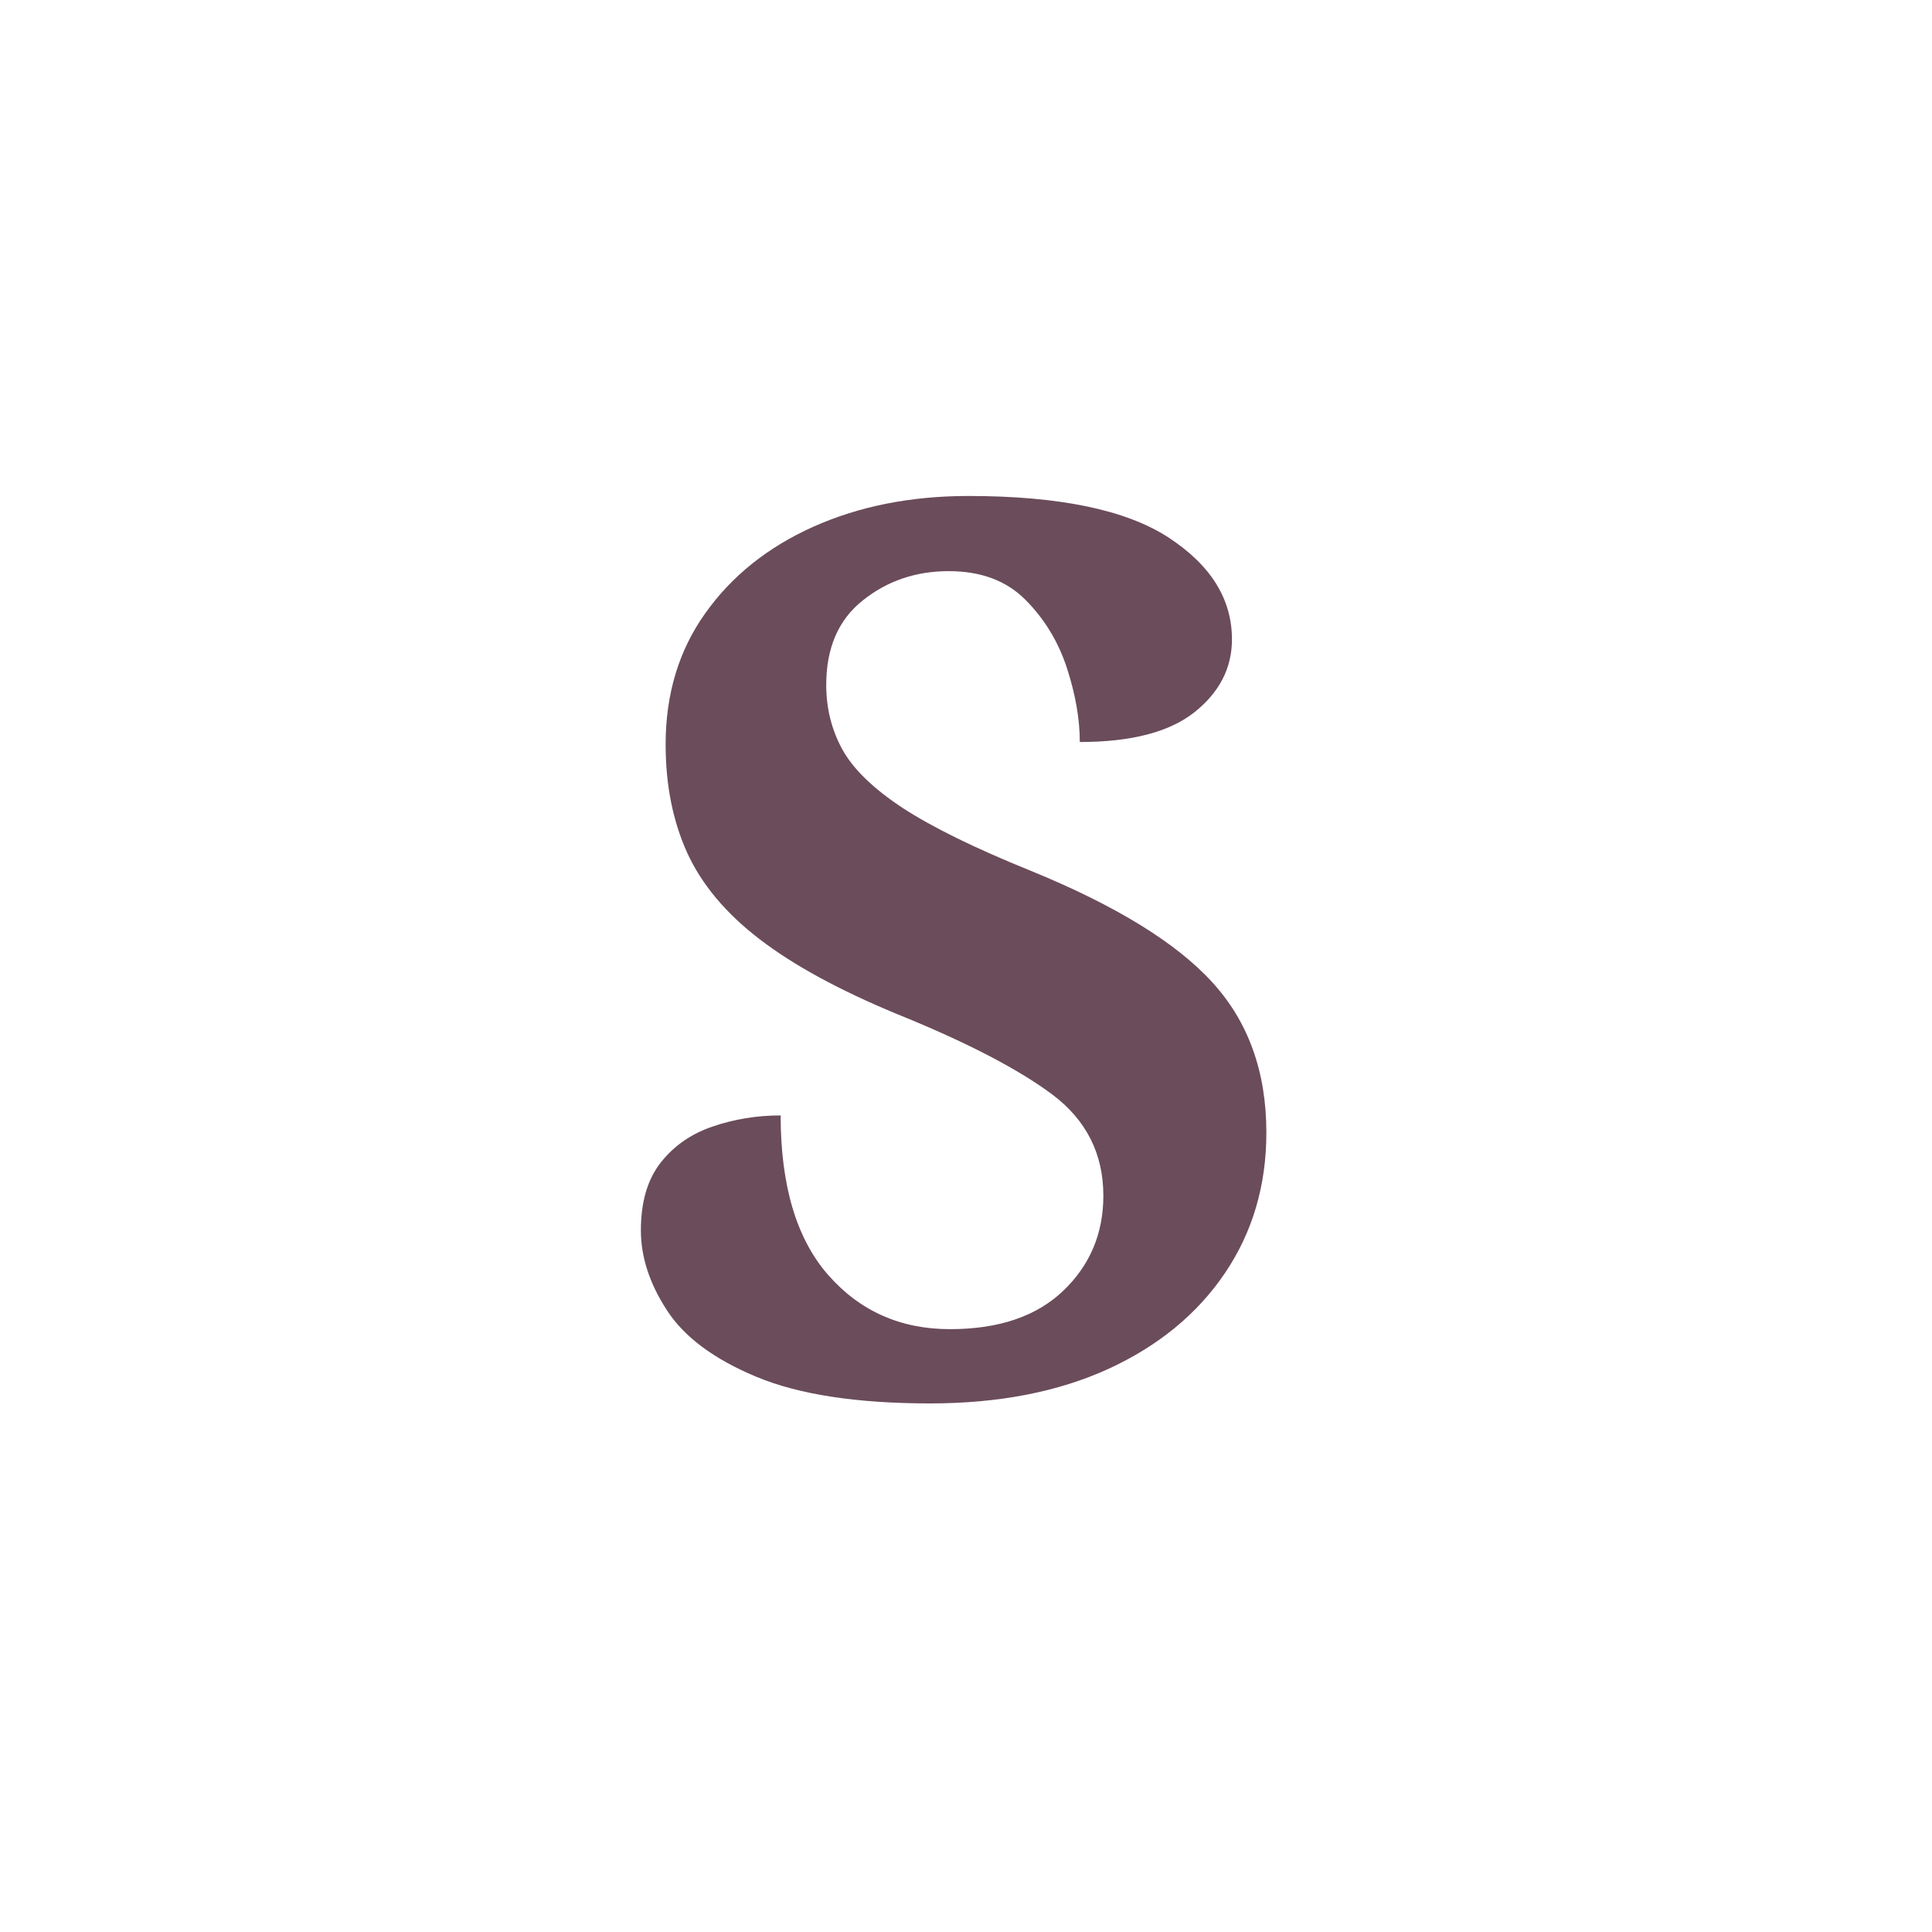
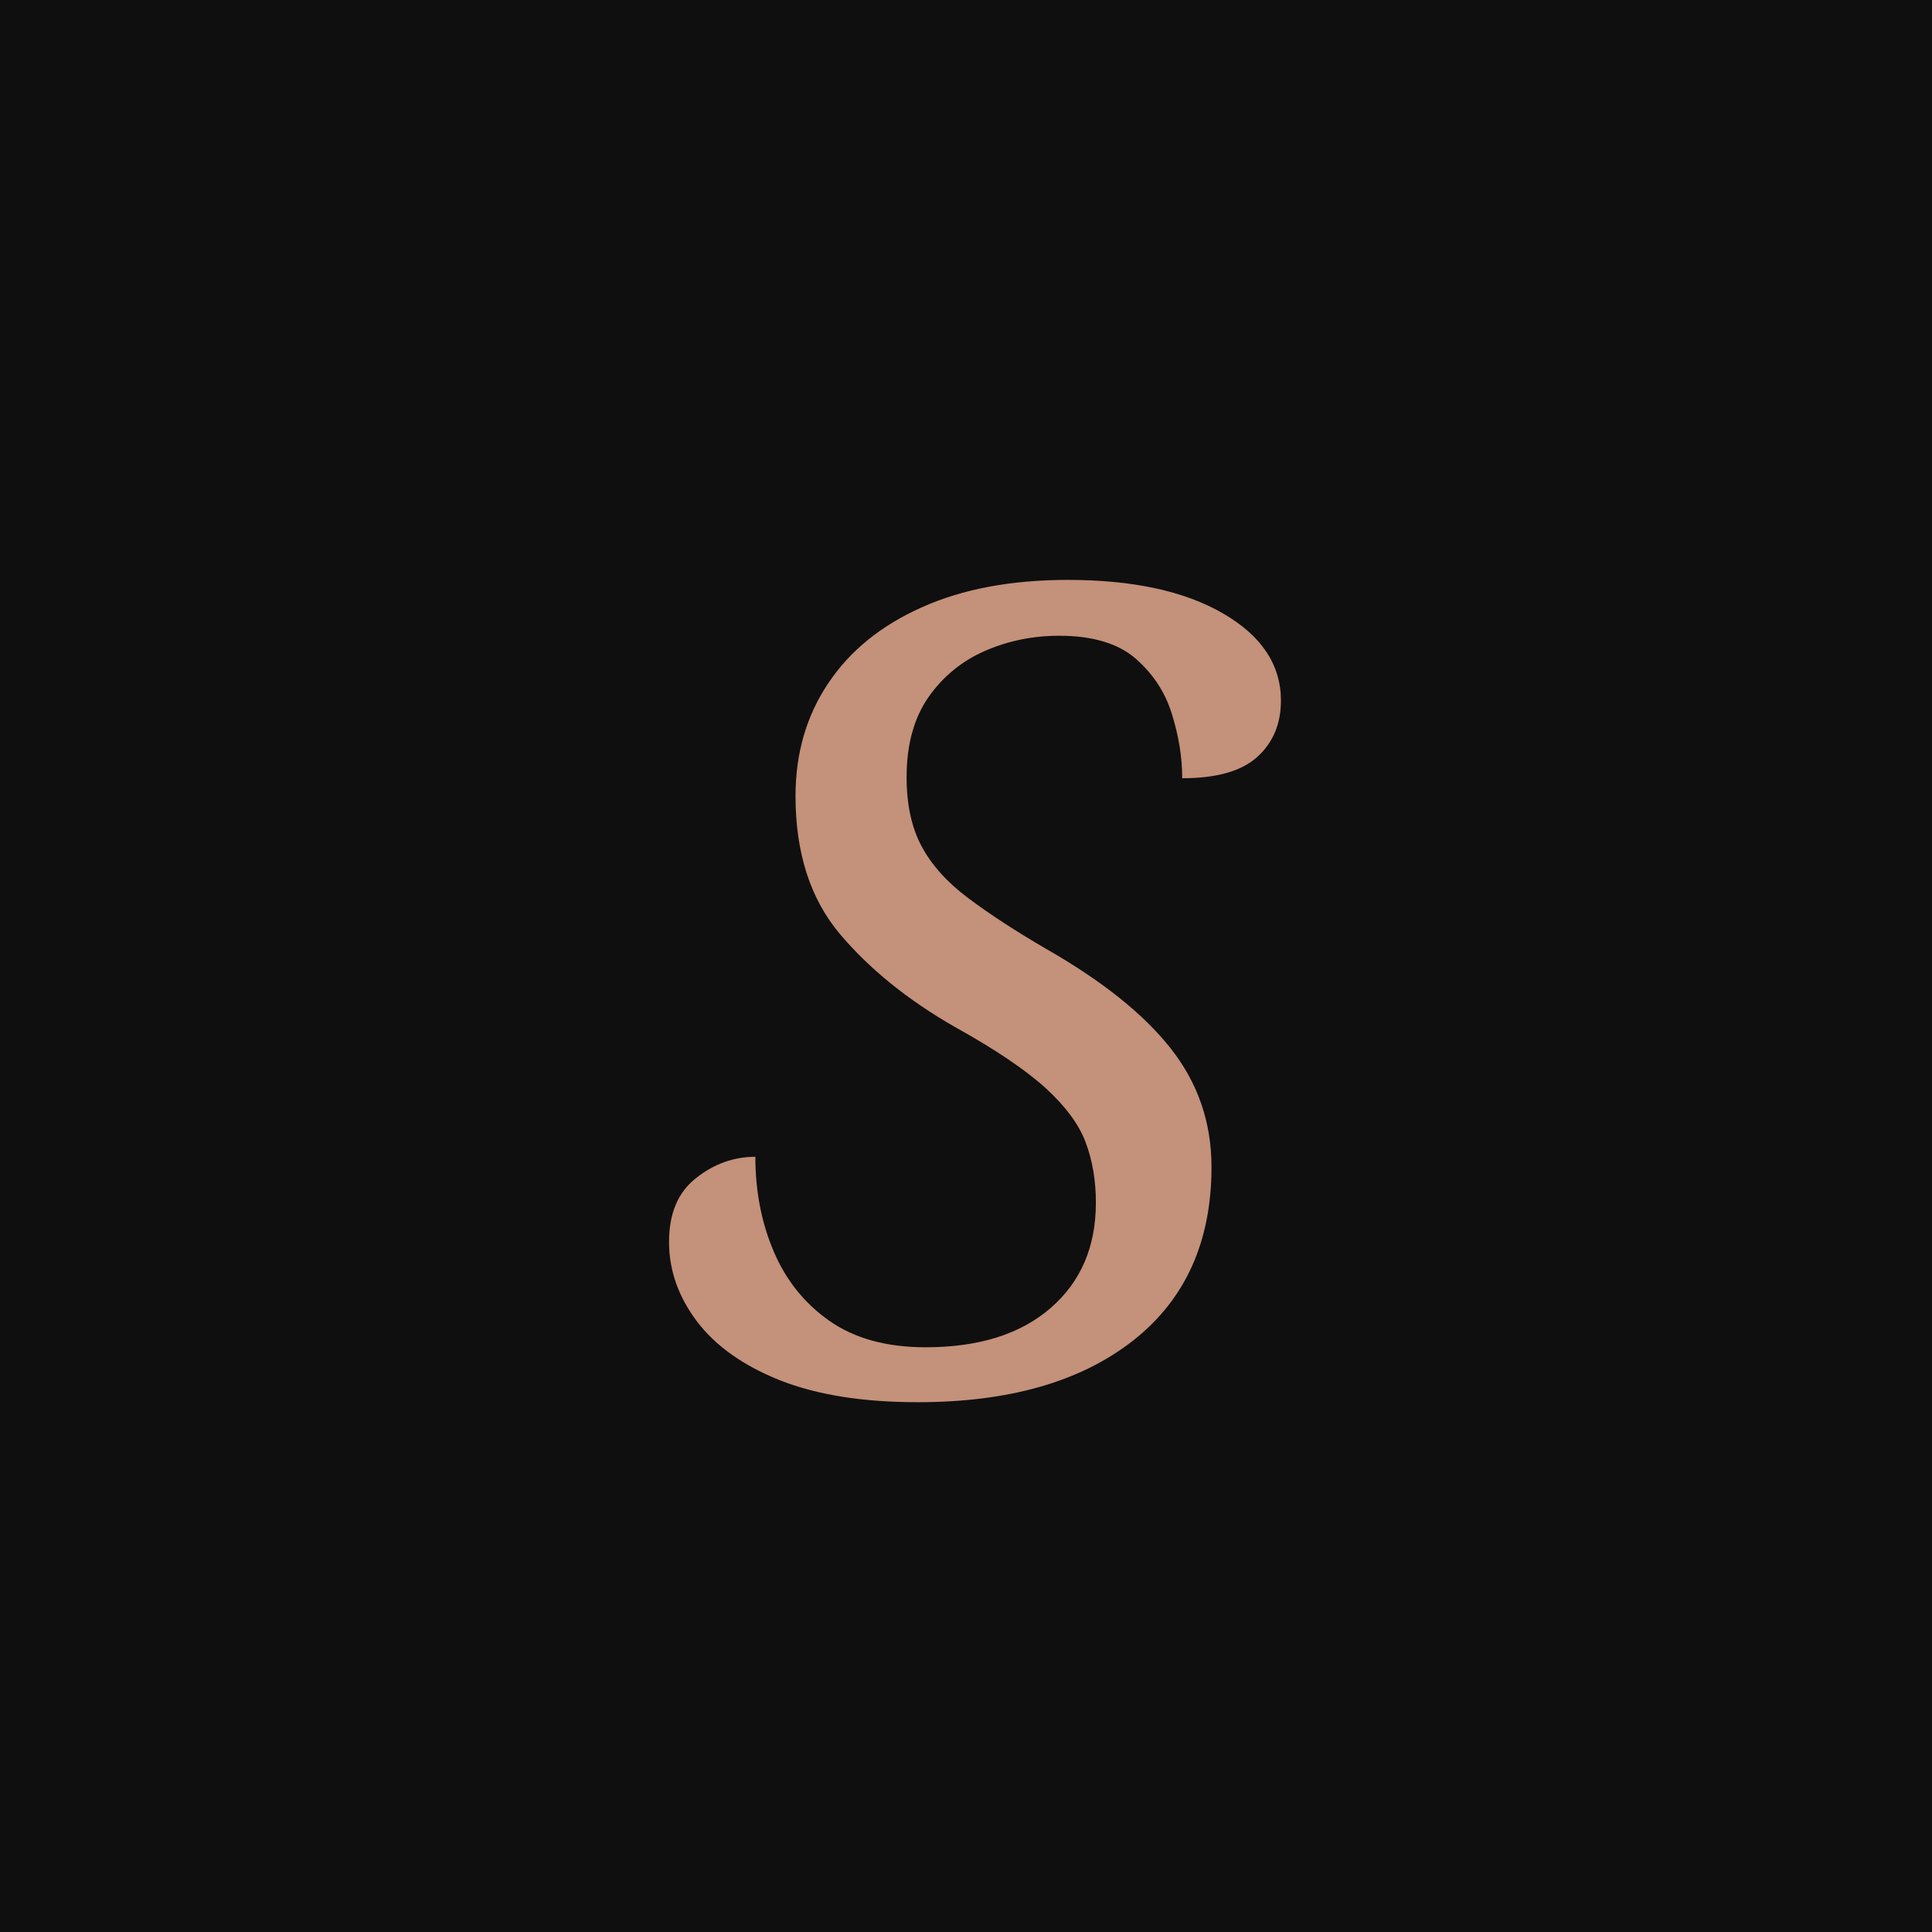
<svg xmlns="http://www.w3.org/2000/svg" viewBox="0 0 100 100">
-   <text x="50" y="72" font-family="Georgia, serif" font-size="64" font-weight="bold" fill="#6b4c5a" text-anchor="middle">S</text>
+   <rect width="100" height="100" fill="#0f0f0f" />
+   <text x="50" y="72" font-family="Georgia, serif" font-size="58" font-weight="300" fill="#c4917a" text-anchor="middle" font-style="italic">S</text>
</svg>
